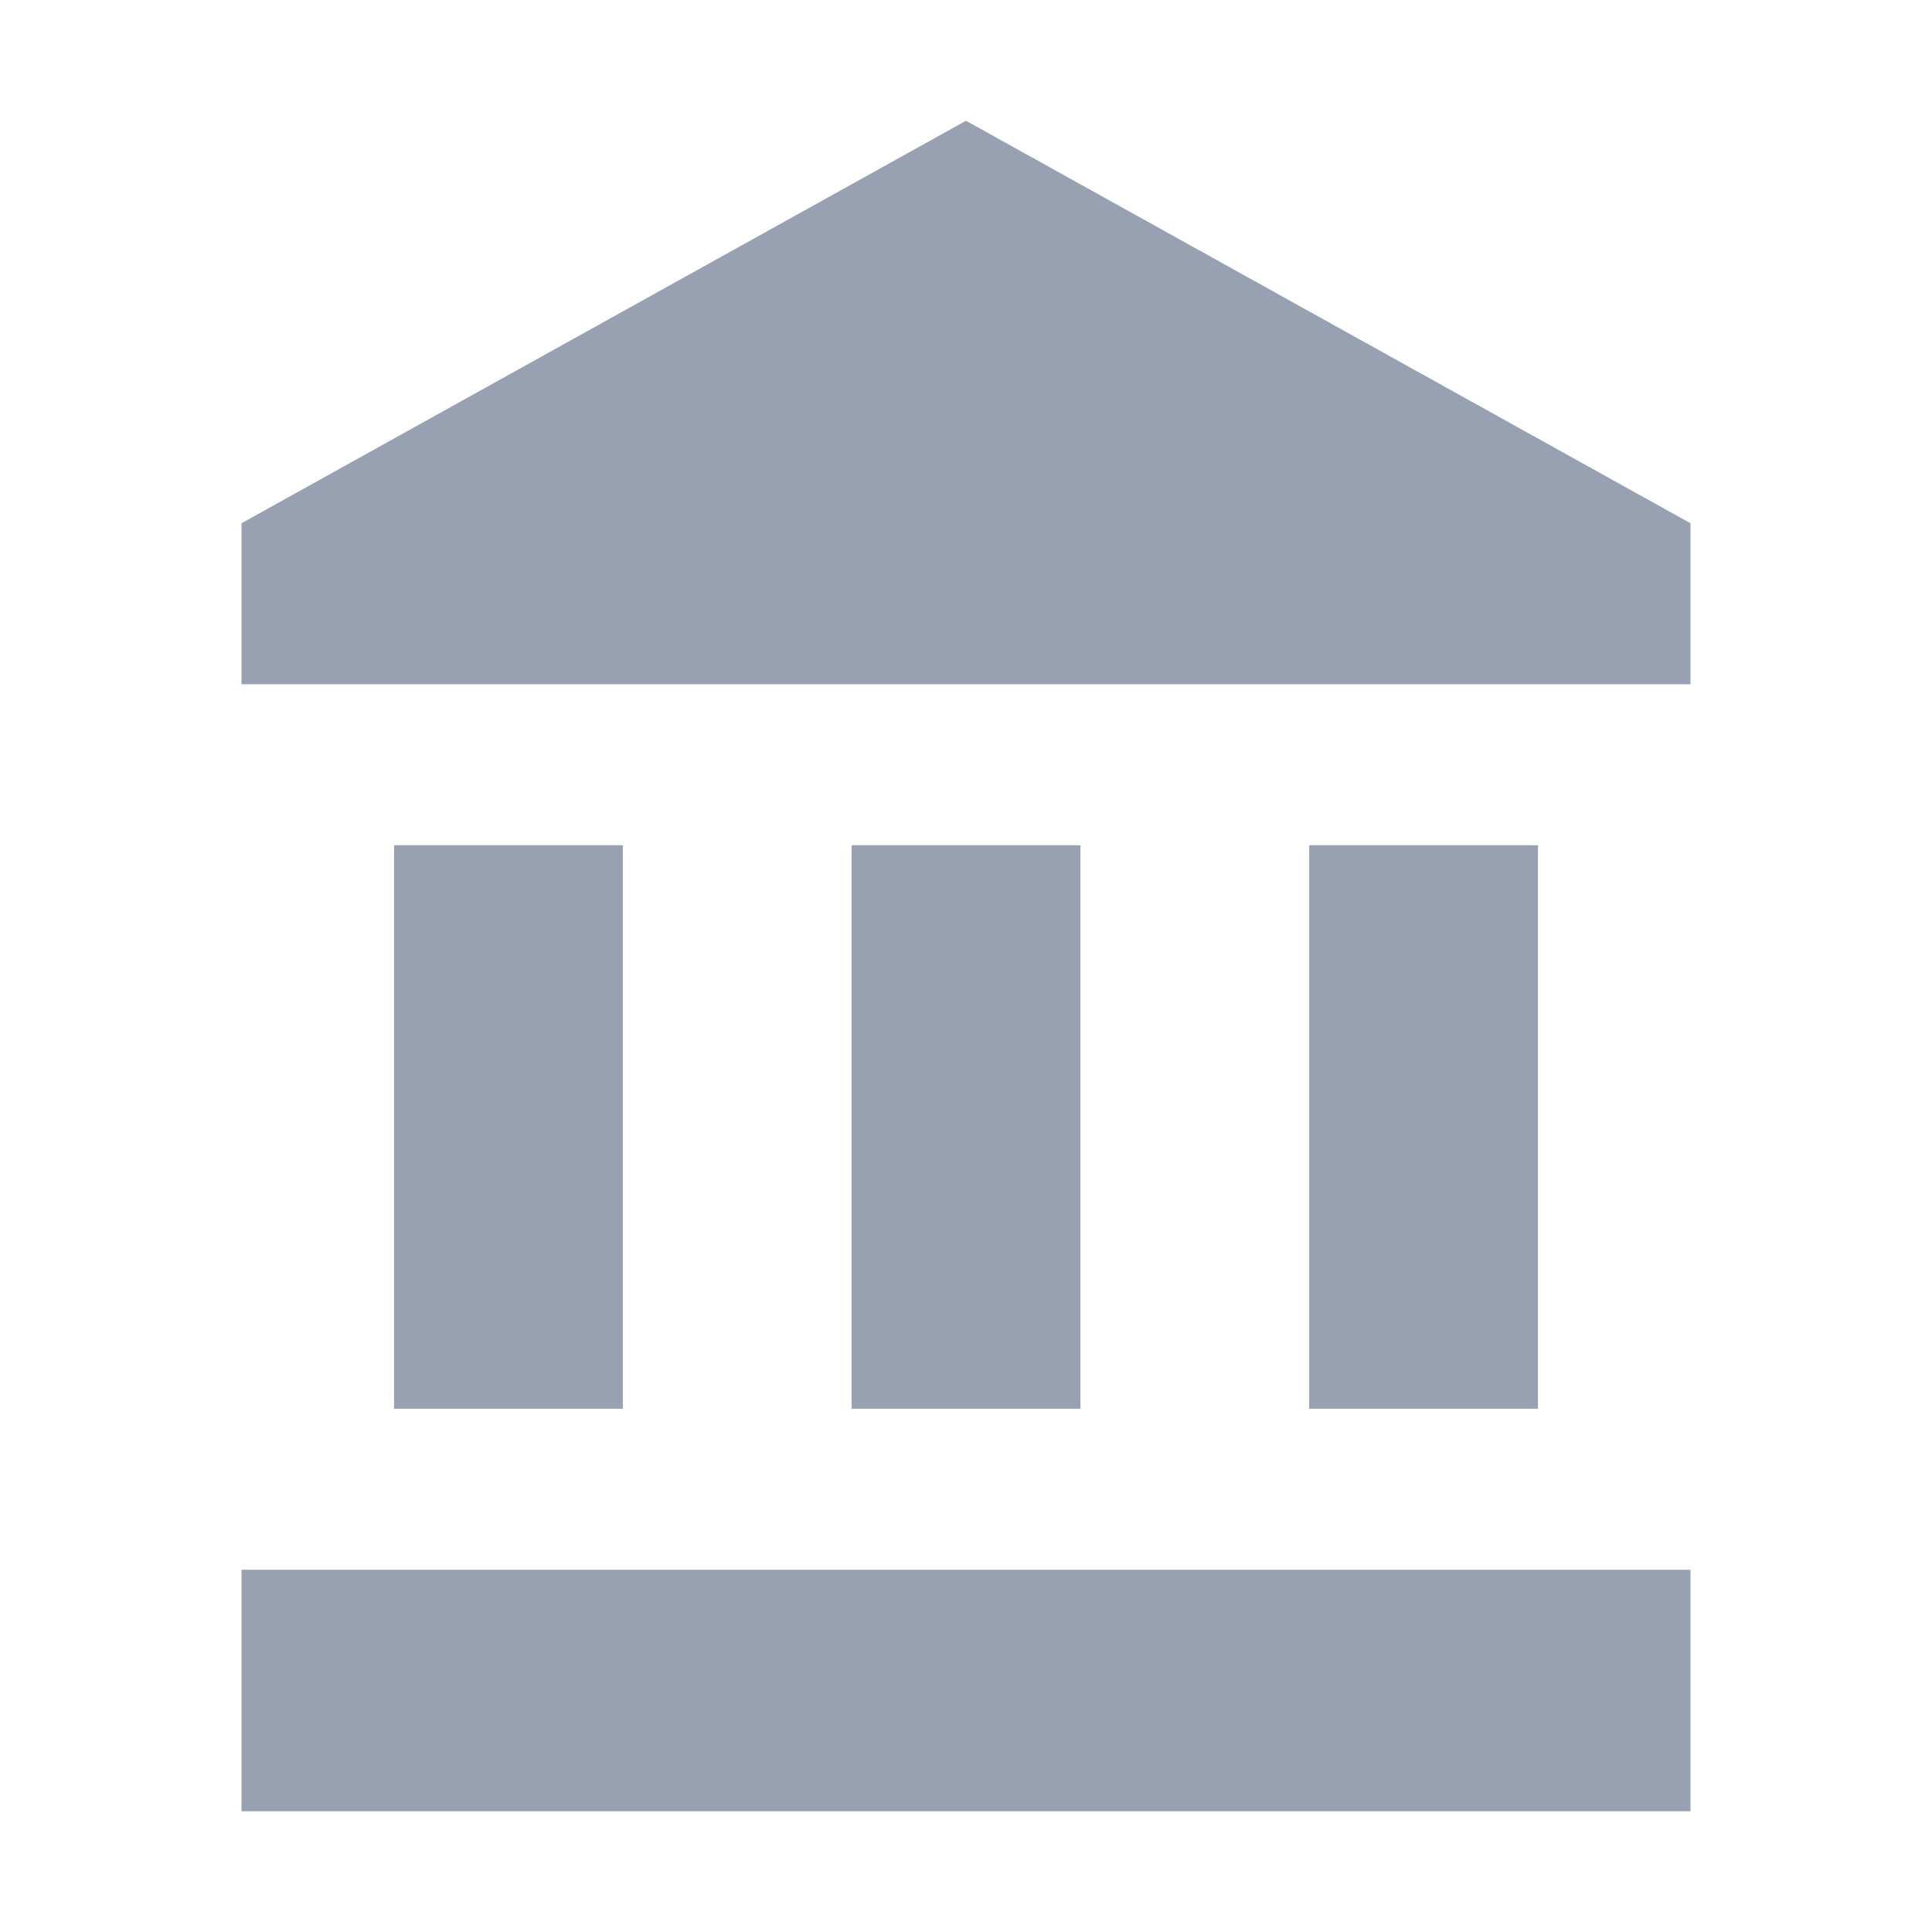
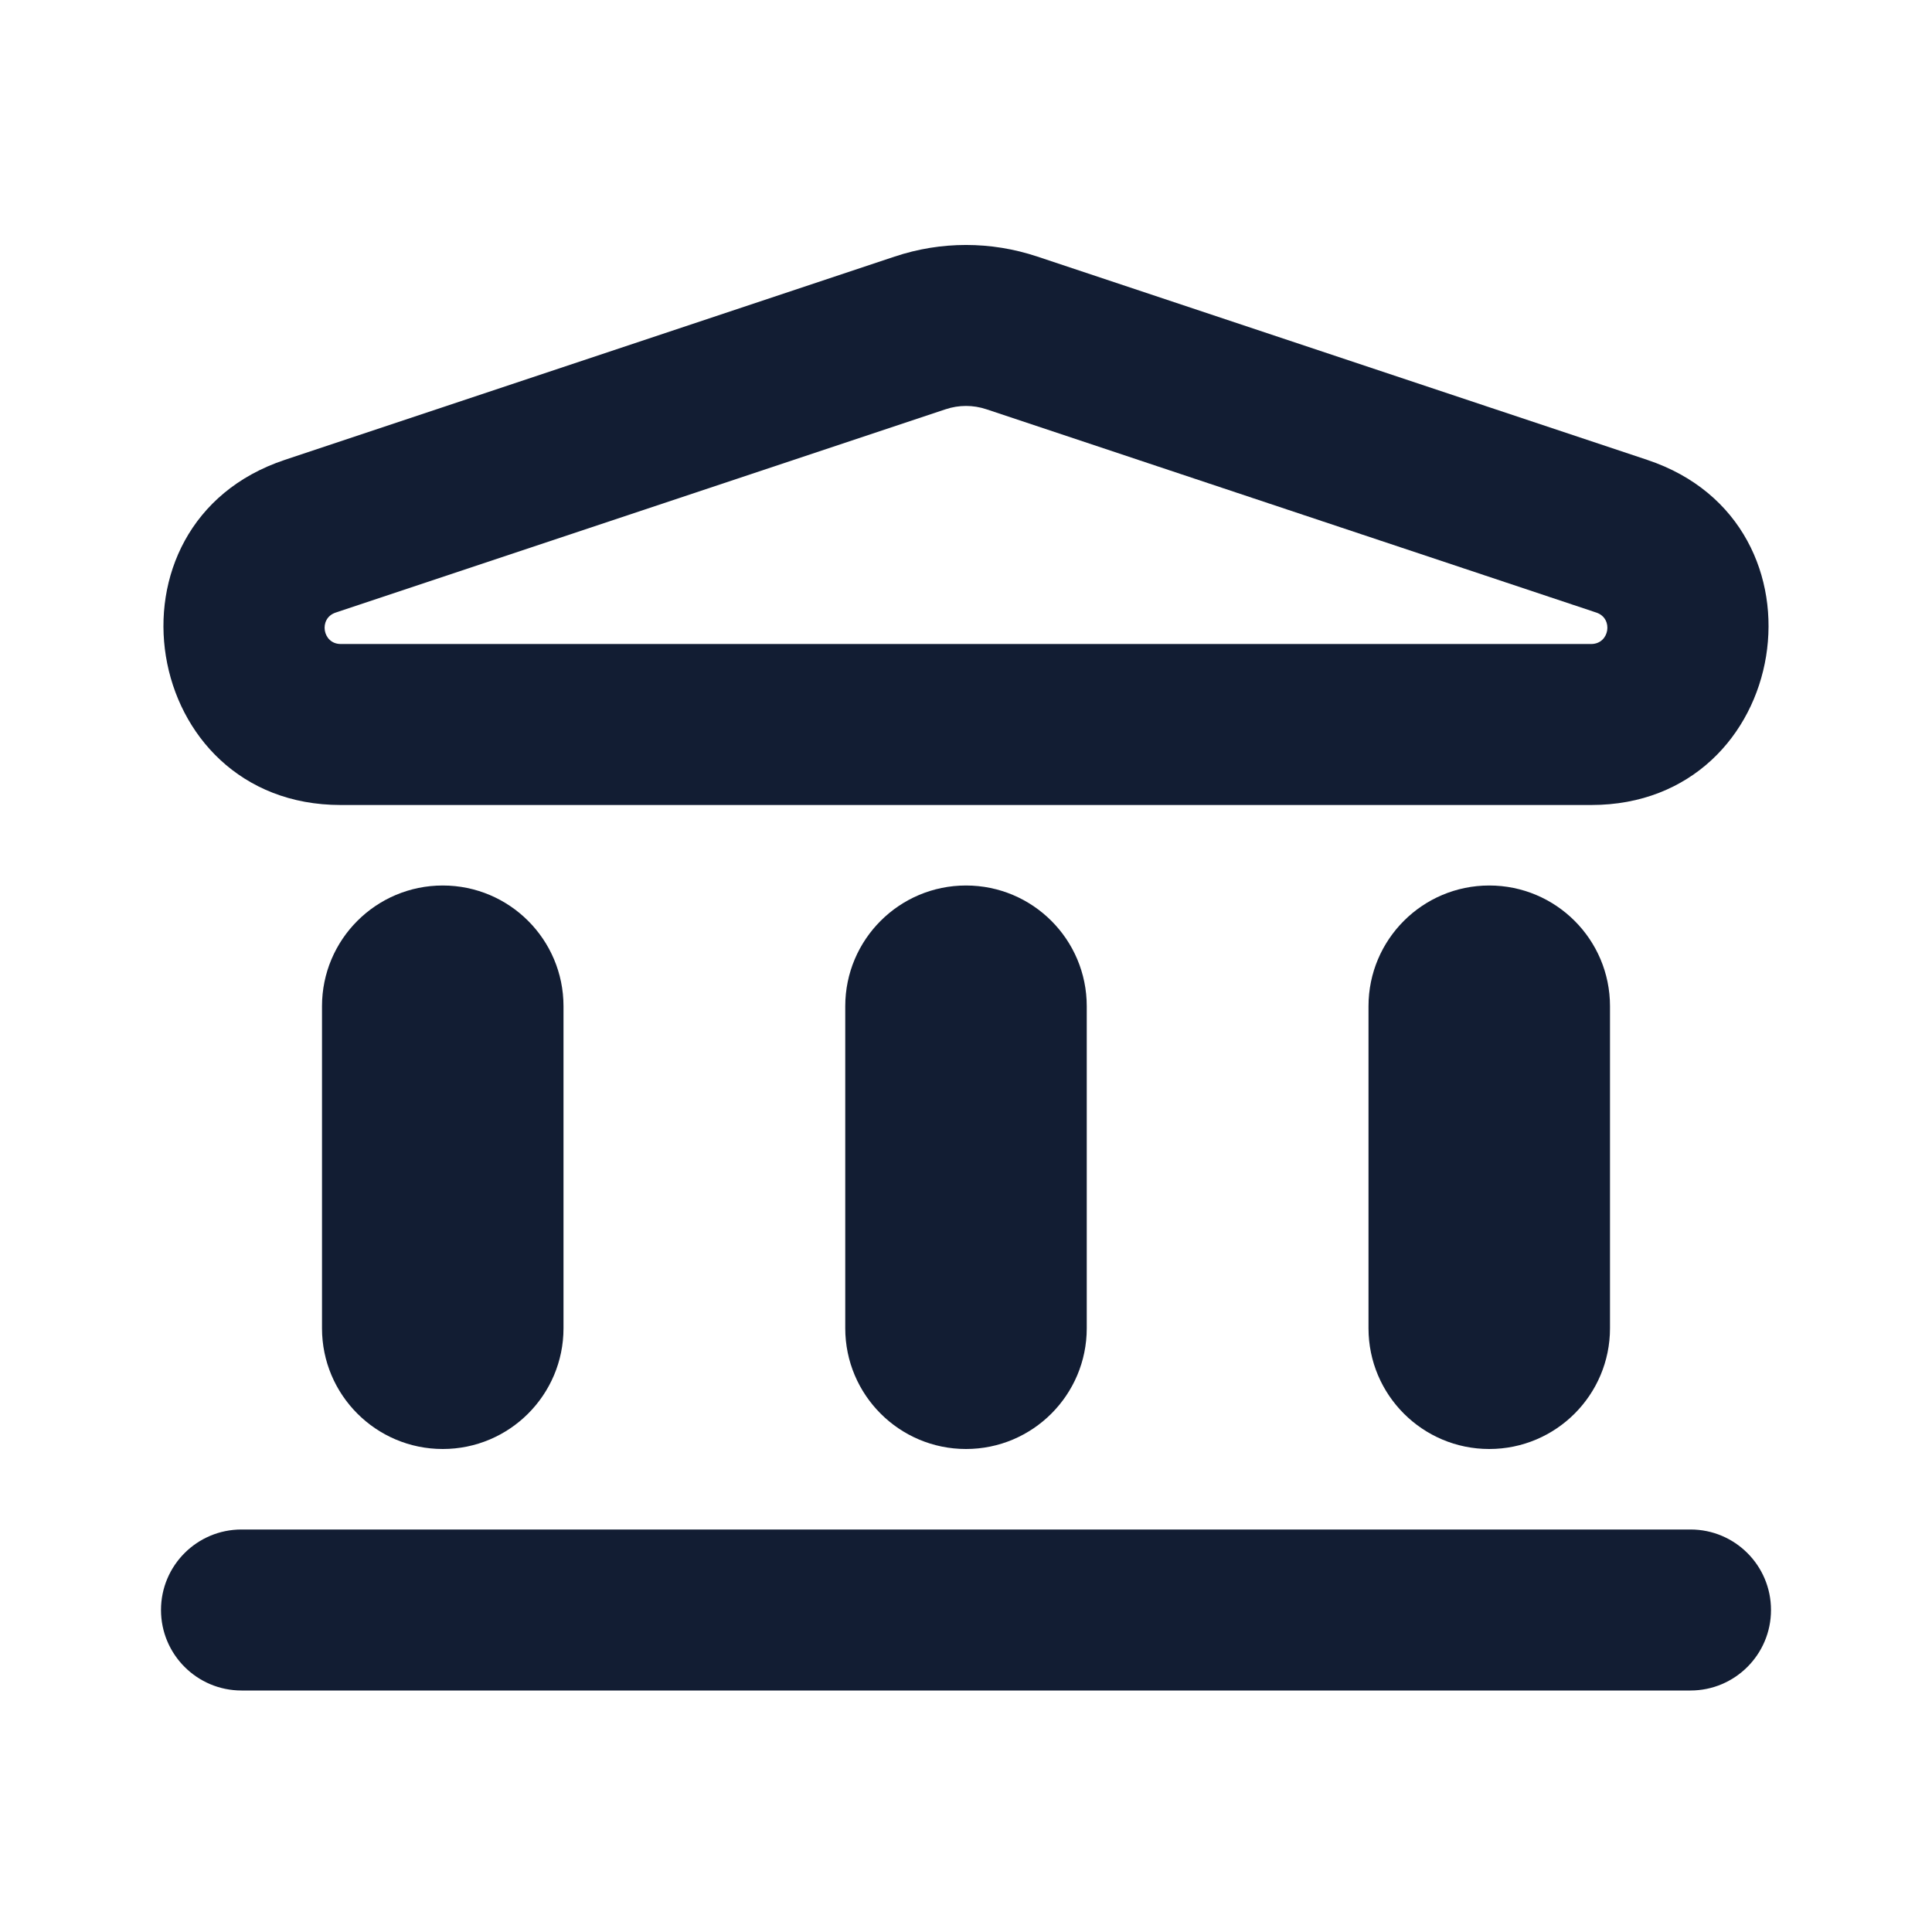
<svg xmlns="http://www.w3.org/2000/svg" width="24" height="24" viewBox="0 0 24 24" fill="none">
-   <path d="M4.895 10.5V17.5H7.737V10.5H4.895ZM10.579 10.5V17.5H13.421V10.5H10.579ZM3 22.5H21V19.5H3V22.5ZM16.263 10.5V17.5H19.105V10.5H16.263ZM12 1.5L3 6.5V8.5H21V6.5L12 1.5Z" fill="#98A1B2" />
+   <path fill-rule="evenodd" clip-rule="evenodd" d="M4.232 8C4.006 8 3.954 7.682 4.169 7.61L11.747 5.084C11.911 5.029 12.089 5.029 12.253 5.084L19.831 7.61C20.046 7.682 19.994 8 19.767 8H4.232ZM12.885 3.187L20.463 5.713C22.831 6.502 22.263 10 19.767 10H4.232C1.737 10 1.169 6.502 3.537 5.713L11.115 3.187C11.689 2.995 12.311 2.995 12.885 3.187Z" fill="#121D33" />
+   <path d="M2 20C2 19.447 2.448 19 3 19H21C21.552 19 22 19.447 22 20C22 20.552 21.552 21 21 21H3C2.448 21 2 20.552 2 20Z" fill="#121D33" />
+   <path fill-rule="evenodd" clip-rule="evenodd" d="M5.5 11C6.328 11 7 11.671 7 12.5V16.5C7 17.328 6.328 18 5.5 18C4.672 18 4 17.328 4 16.5V12.5C4 11.671 4.672 11 5.5 11Z" fill="#121D33" />
+   <path fill-rule="evenodd" clip-rule="evenodd" d="M12 11C12.828 11 13.5 11.671 13.5 12.5V16.5C13.5 17.328 12.828 18 12 18C11.172 18 10.5 17.328 10.5 16.5V12.5C10.5 11.671 11.172 11 12 11Z" fill="#121D33" />
+   <path fill-rule="evenodd" clip-rule="evenodd" d="M18.5 11C19.328 11 20 11.671 20 12.5V16.5C20 17.328 19.328 18 18.5 18C17.672 18 17 17.328 17 16.5V12.5C17 11.671 17.672 11 18.5 11Z" fill="#121D33" />
</svg>
